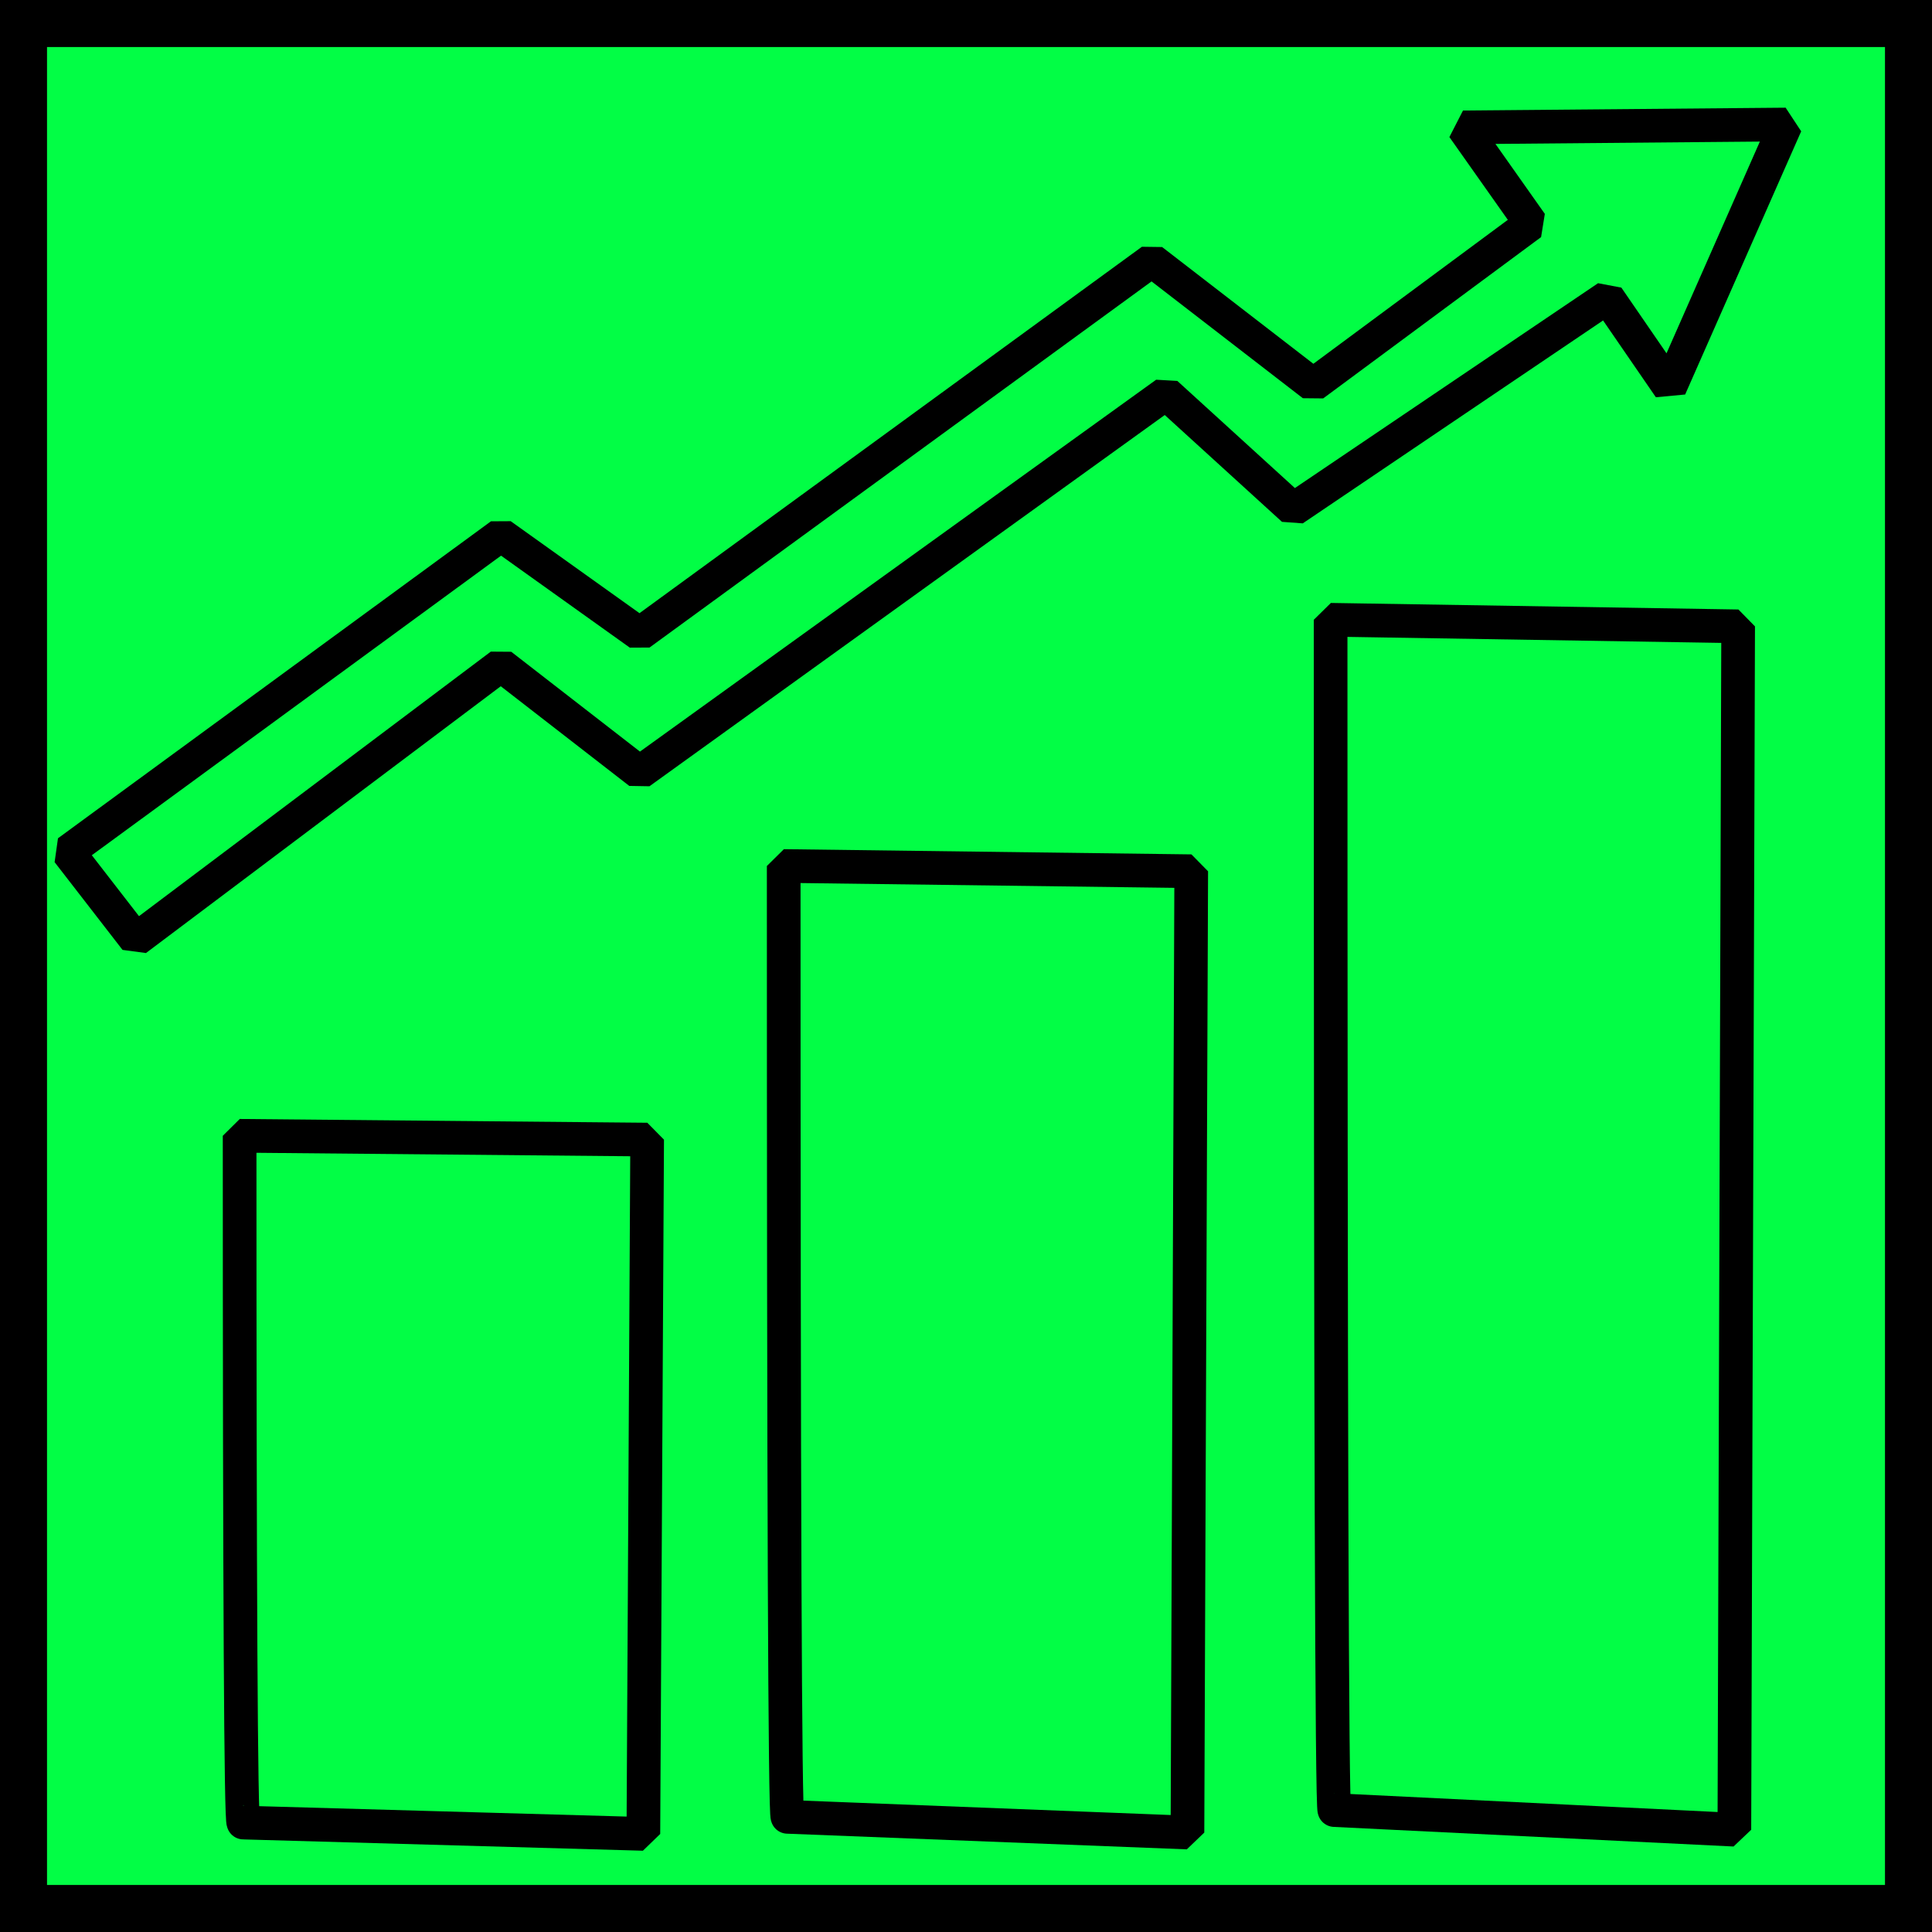
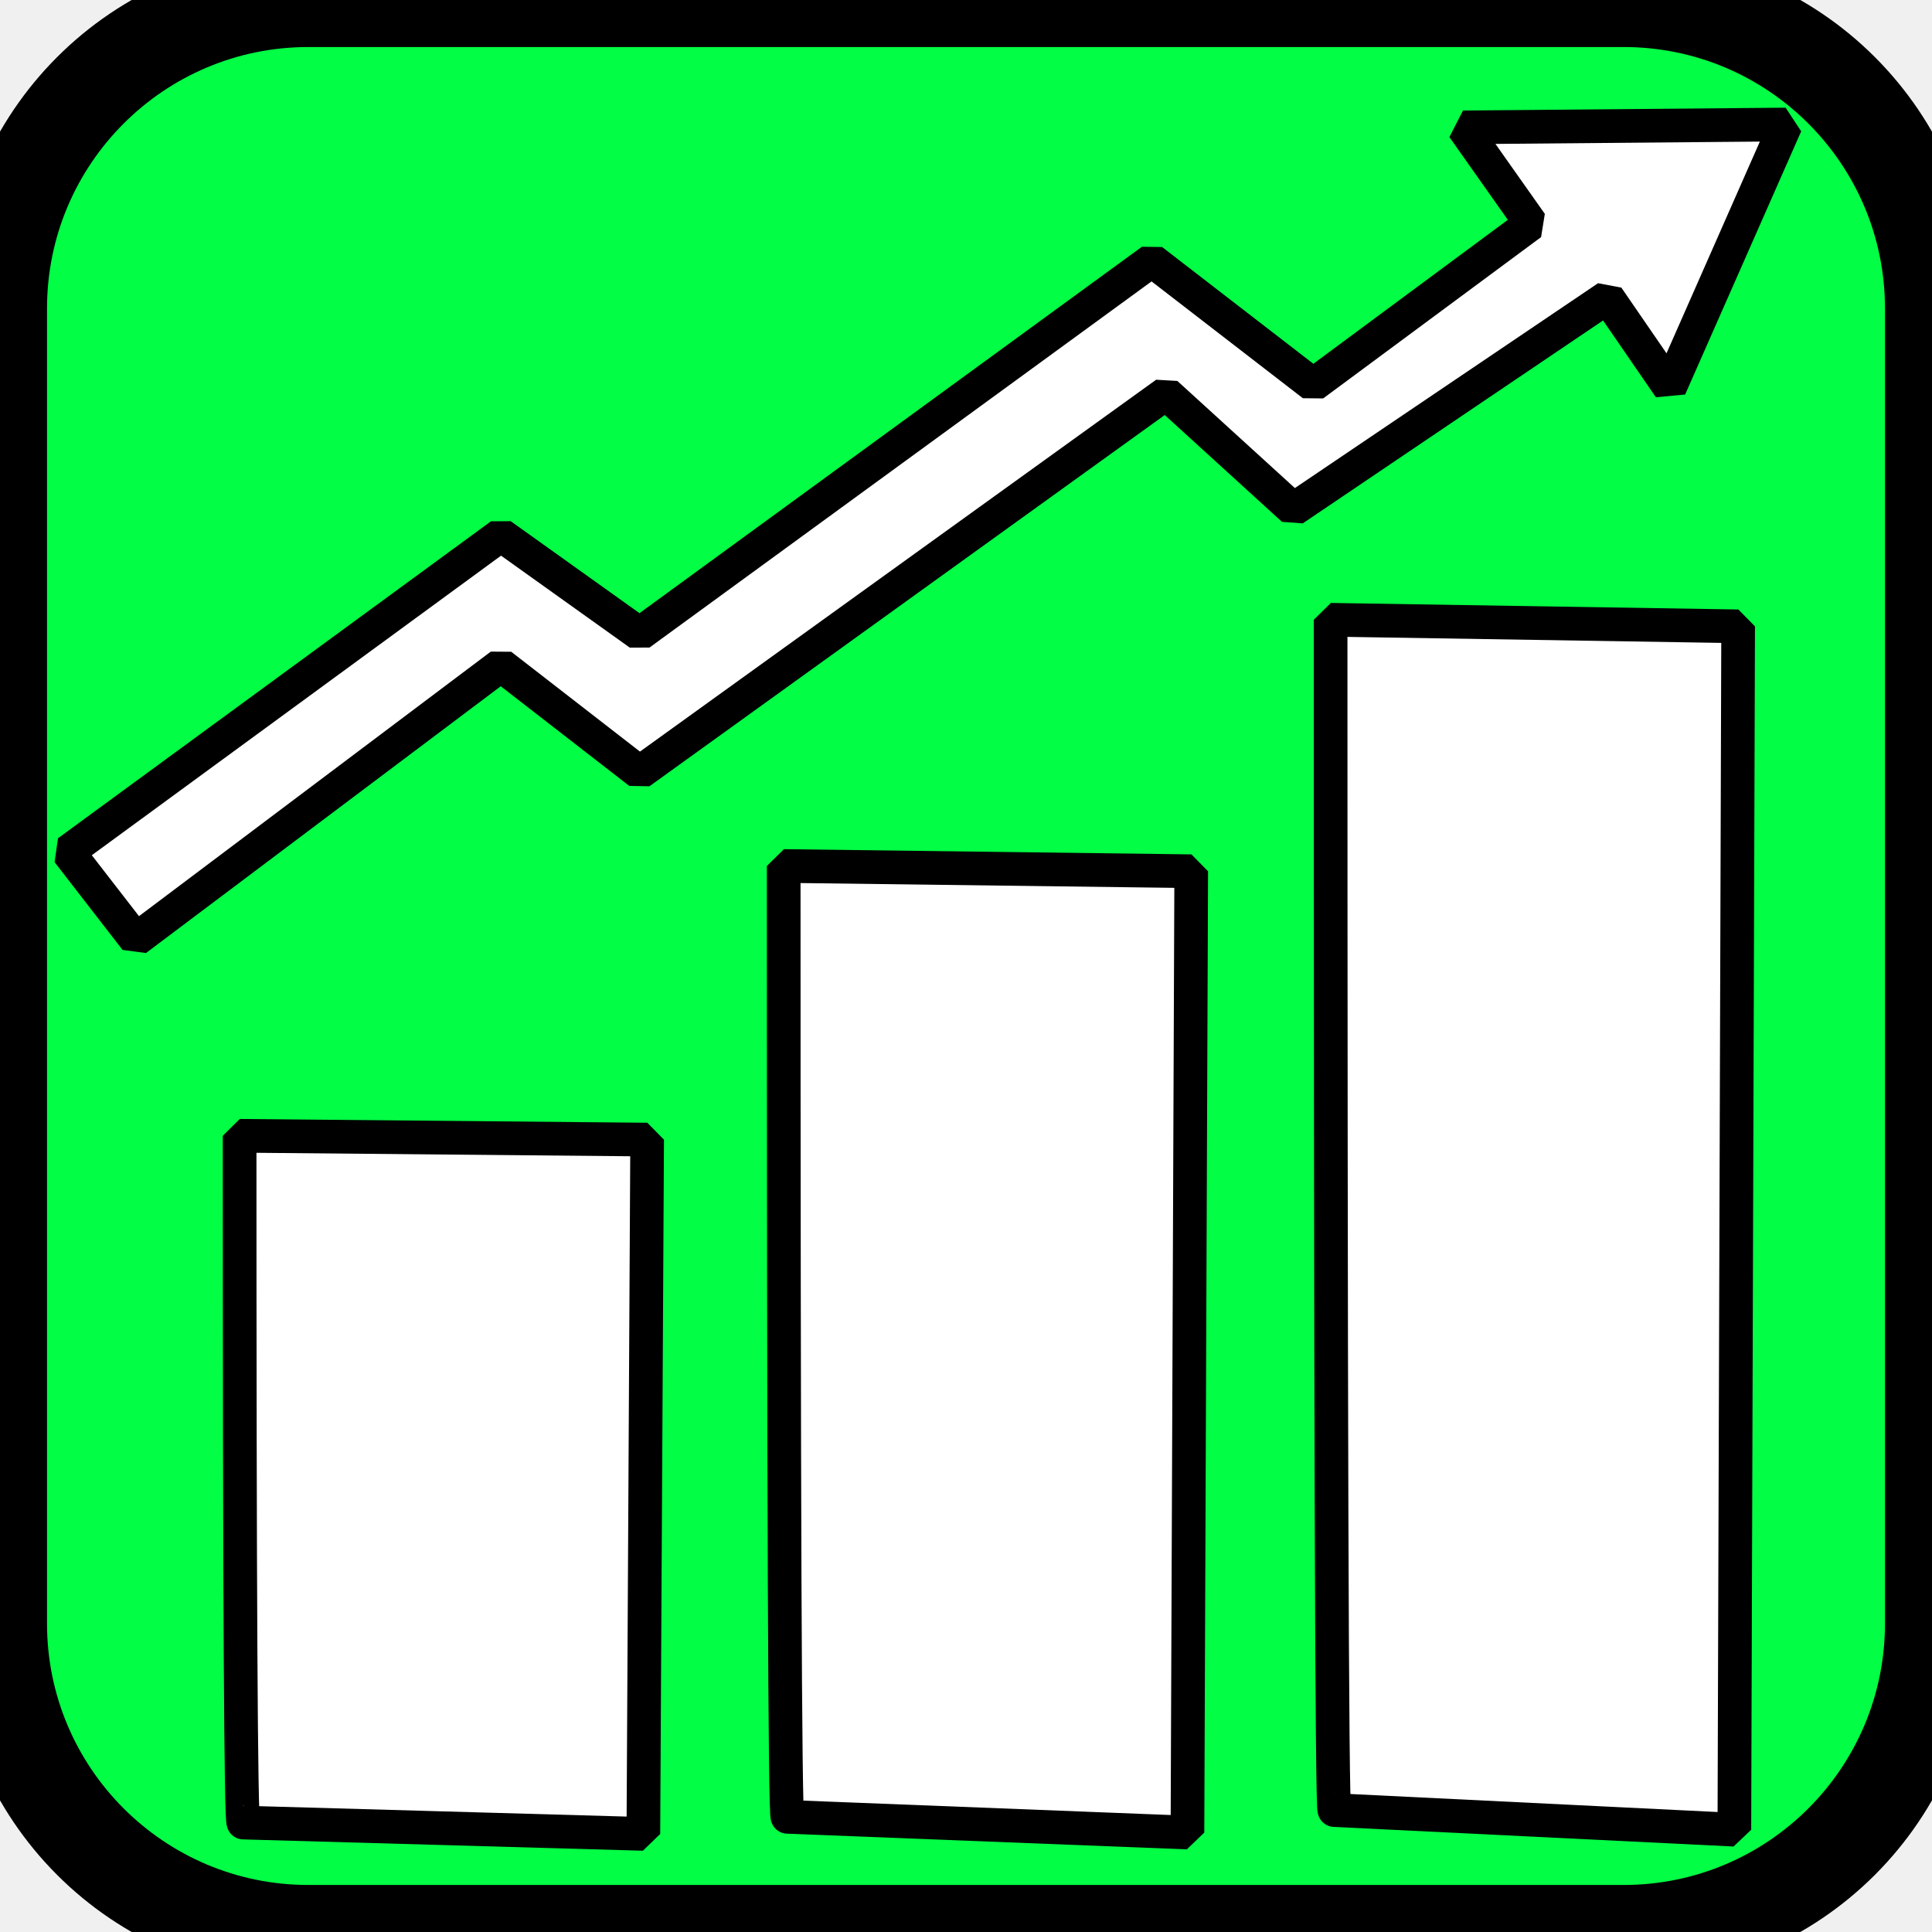
<svg xmlns="http://www.w3.org/2000/svg" width="92.16pt" height="92.16pt" viewBox="0 0 92.16 92.16">
  <defs />
-   <rect id="shape0" fill="#02fe45" fill-rule="evenodd" stroke="#000000" stroke-width="4.486" stroke-linecap="square" stroke-linejoin="bevel" width="92.16" height="92.16" />
-   <path id="shape1" transform="translate(3.24, 5.94)" fill="none" stroke="#000000" stroke-width="1.606" stroke-linecap="square" stroke-linejoin="bevel" d="M0 34.695L3.24 38.88L20.655 25.785L27.27 30.915L52.38 12.825L58.455 18.36L73.44 8.235L76.41 12.555L81.945 0L66.555 0.135L69.795 4.725L59.4 12.42L51.705 6.48L27.27 24.3L20.655 19.575C20.655 19.575 13.77 24.615 0 34.695Z" />
-   <path id="shape2" transform="translate(11.43, 54.18)" fill="none" stroke="#000000" stroke-width="1.606" stroke-linecap="square" stroke-linejoin="bevel" d="M0 0L19.44 0.18L19.26 33.3L0.18 32.76C0.06 32.76 0 21.84 0 0Z" />
-   <path id="shape01" transform="translate(37.38377, 41.31)" fill="none" stroke="#000000" stroke-width="1.606" stroke-linecap="square" stroke-linejoin="bevel" d="M0 0L19.44 0.249L19.26 46.105L0.18 45.357C0.06 45.357 0 30.238 0 0Z" />
-   <path id="shape02" transform="translate(63.47255, 29.565)" fill="none" stroke="#000000" stroke-width="1.606" stroke-linecap="square" stroke-linejoin="bevel" d="M0 0L19.44 0.312L19.26 57.715L0.18 56.779C0.06 56.779 0 37.853 0 0Z" />
+   <rect id="shape0" fill="#02fe45" fill-rule="evenodd" stroke="#000000" stroke-width="4.486" stroke-linecap="square" stroke-linejoin="bevel" width="92.16" height="92.16" rx="14.715" ry="14.715" />
+   <path id="shape1" transform="translate(3.24, 5.94)" fill="#ffffff" stroke="#000000" stroke-width="1.606" stroke-linecap="square" stroke-linejoin="bevel" d="M0 34.695L3.24 38.88L20.655 25.785L27.27 30.915L52.38 12.825L58.455 18.36L73.44 8.235L76.41 12.555L81.945 0L66.555 0.135L69.795 4.725L59.4 12.42L51.705 6.48L27.27 24.3L20.655 19.575C20.655 19.575 13.77 24.615 0 34.695Z" />
+   <path id="shape2" transform="translate(11.43, 54.18)" fill="#ffffff" stroke="#000000" stroke-width="1.606" stroke-linecap="square" stroke-linejoin="bevel" d="M0 0L19.44 0.18L19.26 33.3L0.18 32.76C0.06 32.76 0 21.84 0 0Z" />
+   <path id="shape01" transform="translate(37.38377, 41.31)" fill="#ffffff" stroke="#000000" stroke-width="1.606" stroke-linecap="square" stroke-linejoin="bevel" d="M0 0L19.44 0.249L19.26 46.105L0.18 45.357C0.06 45.357 0 30.238 0 0Z" />
+   <path id="shape02" transform="translate(63.47255, 29.565)" fill="#ffffff" stroke="#000000" stroke-width="1.606" stroke-linecap="square" stroke-linejoin="bevel" d="M0 0L19.44 0.312L19.26 57.715L0.18 56.779C0.06 56.779 0 37.853 0 0Z" />
</svg>
